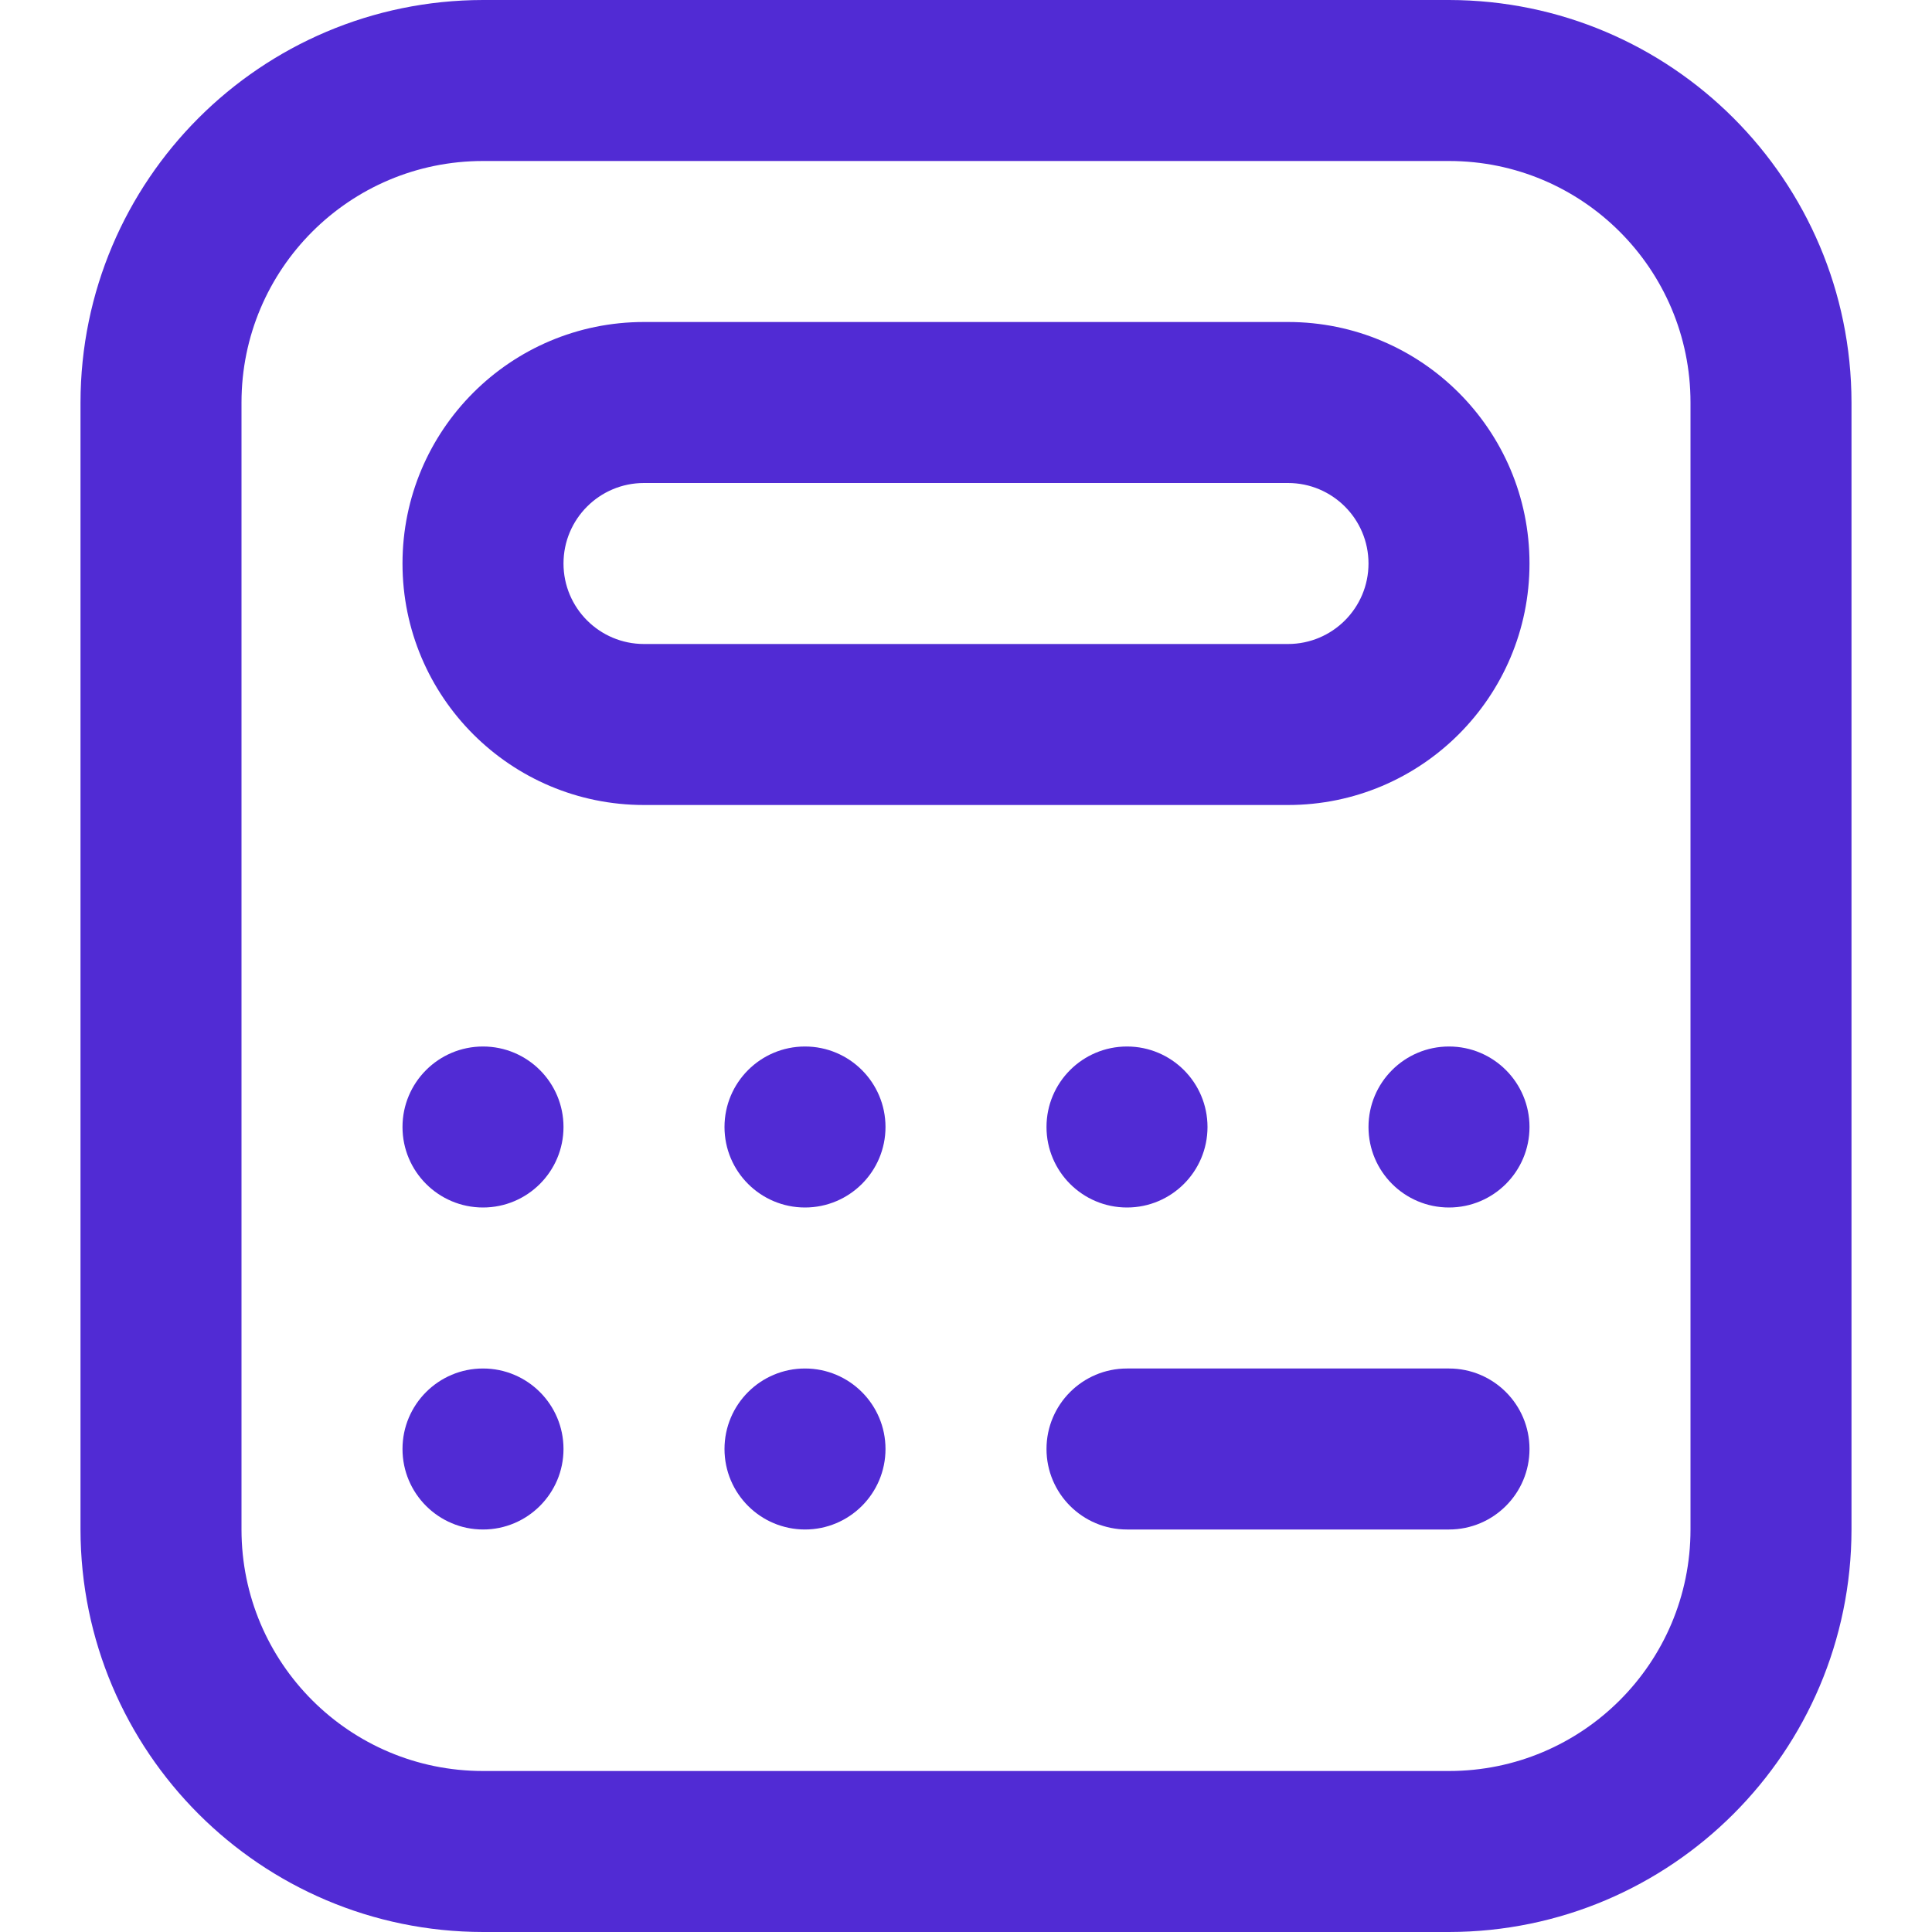
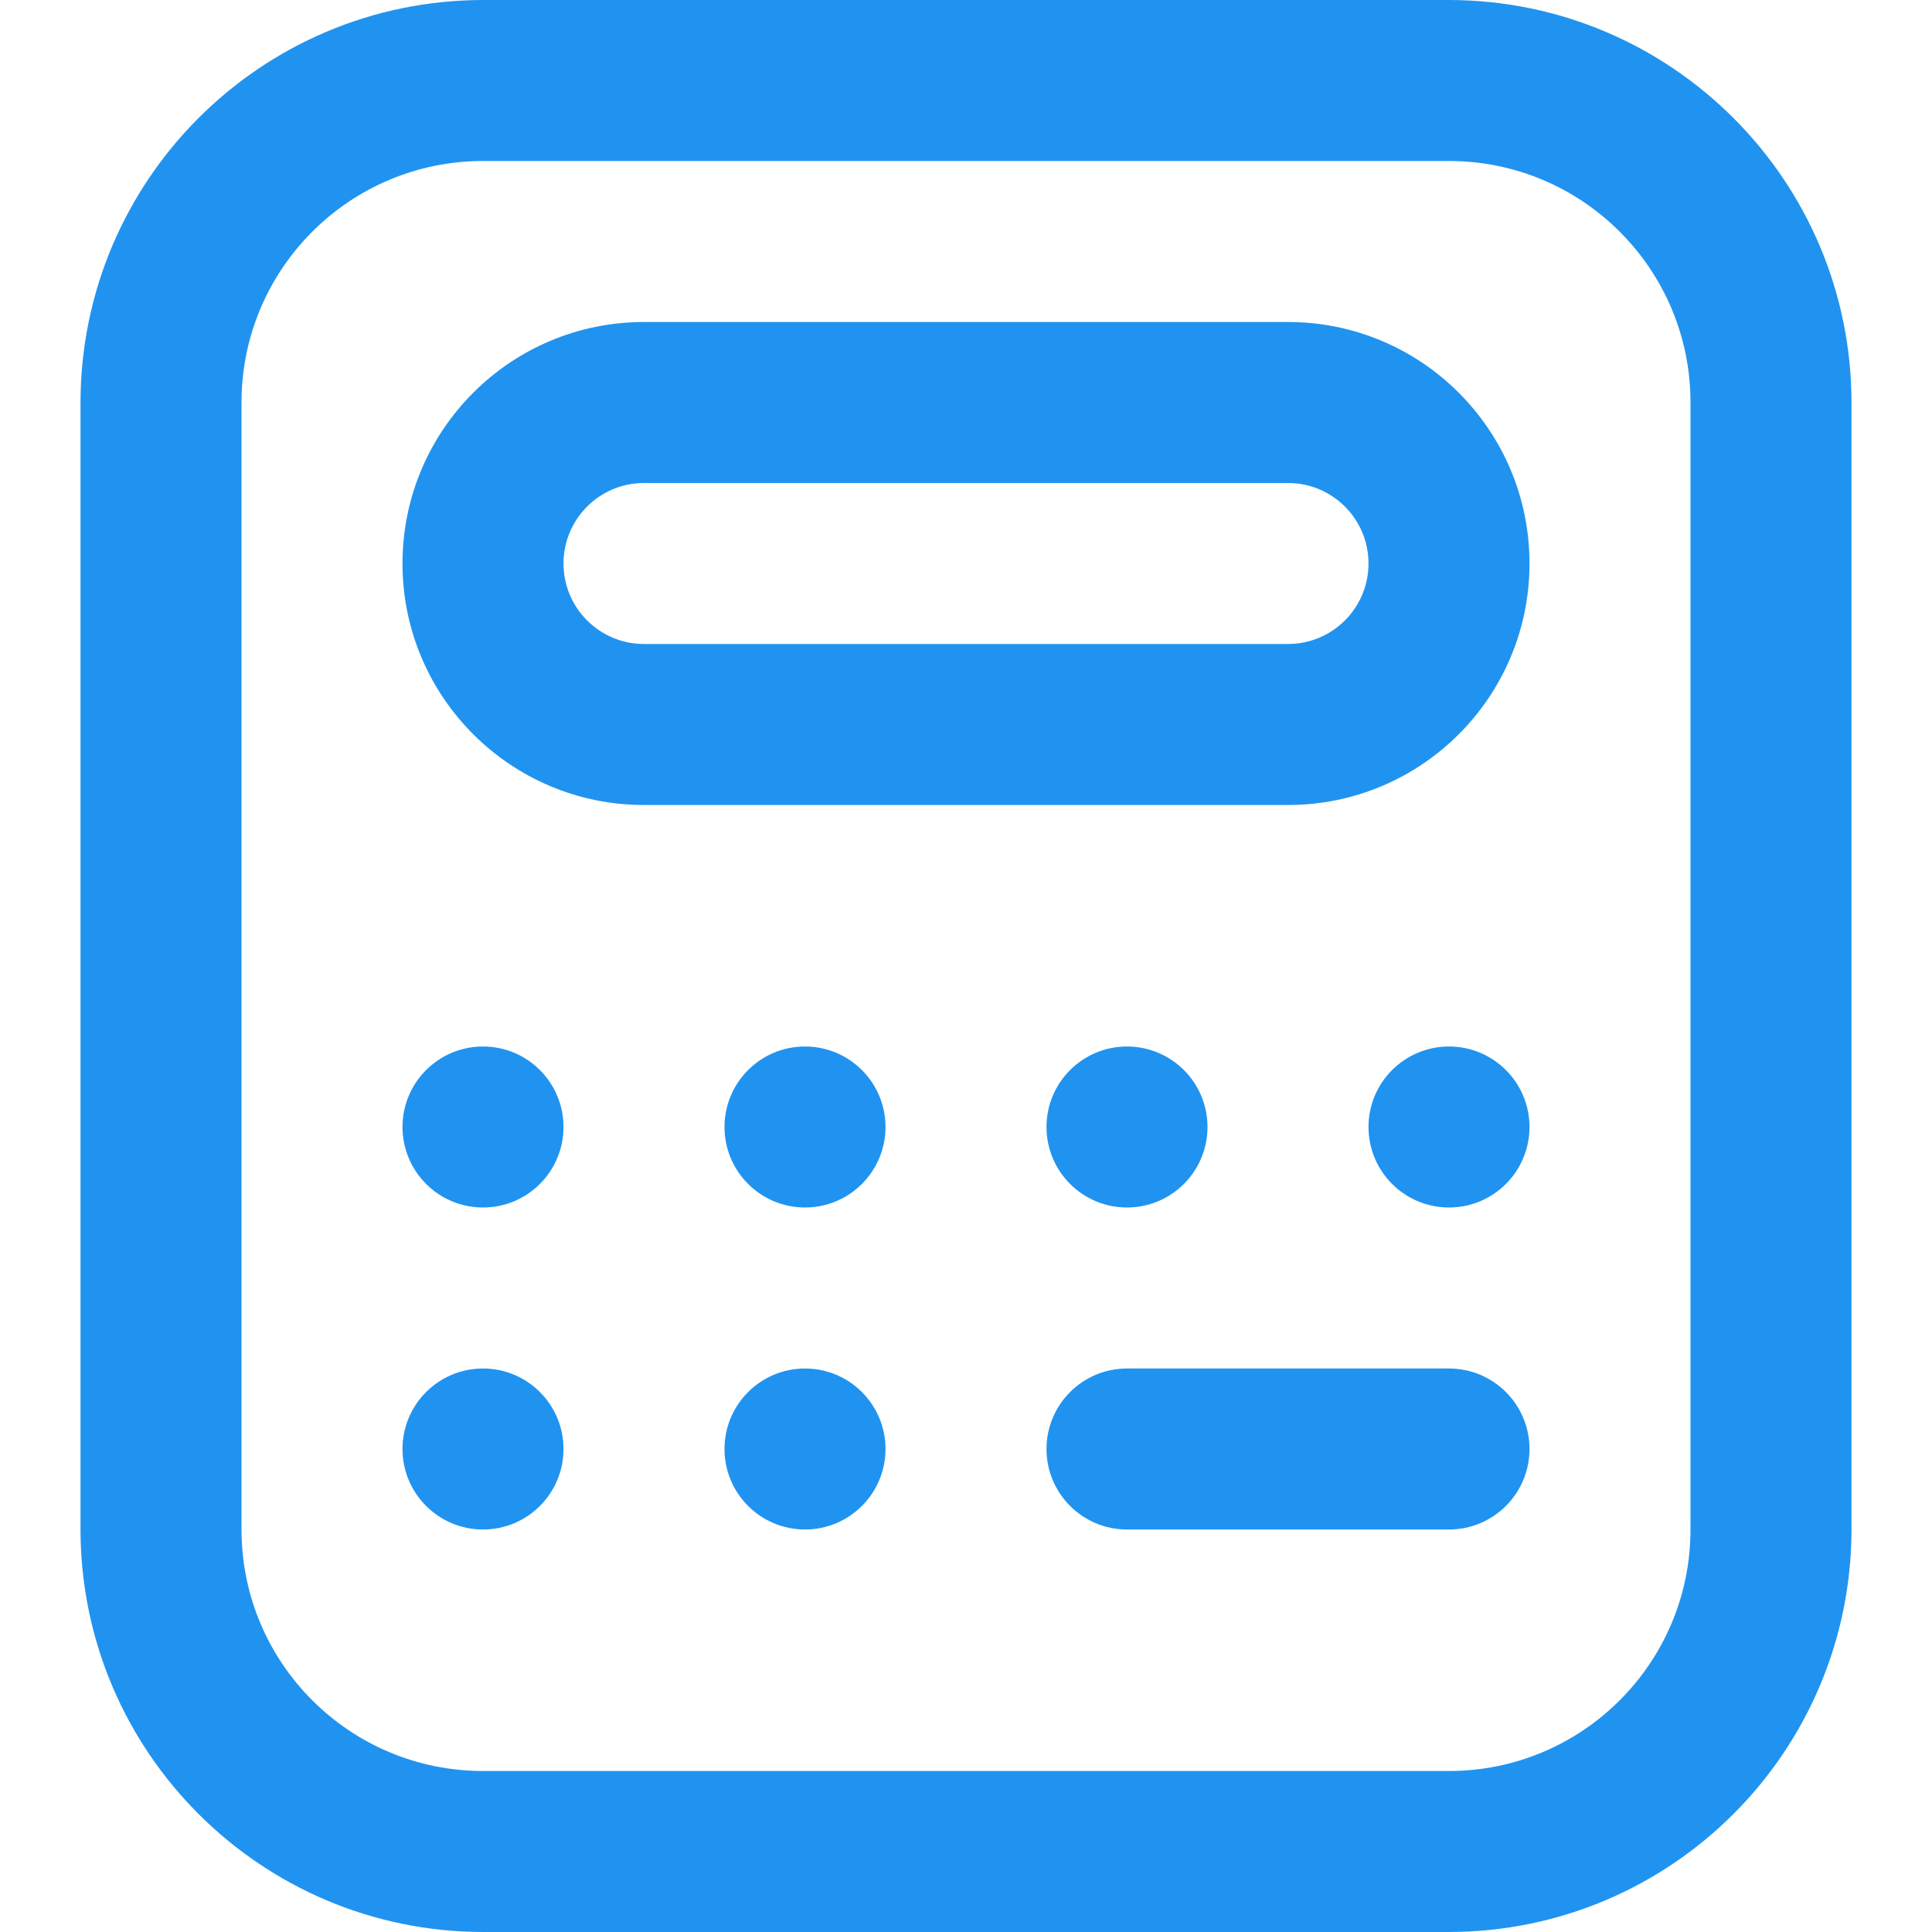
- <svg xmlns="http://www.w3.org/2000/svg" version="1.1" width="512" height="512" x="0" y="0" viewBox="0 0 24 24" style="enable-background:new 0 0 512 512" xml:space="preserve">
+ <svg xmlns="http://www.w3.org/2000/svg" version="1.1" width="256" height="256" x="0" y="0" viewBox="0 0 24 24" style="enable-background:new 0 0 512 512" xml:space="preserve">
  <g>
-     <path d="m18 24h-12a5.006 5.006 0 0 1 -5-5v-14a5.006 5.006 0 0 1 5-5h12a5.006 5.006 0 0 1 5 5v14a5.006 5.006 0 0 1 -5 5zm-12-22a3 3 0 0 0 -3 3v14a3 3 0 0 0 3 3h12a3 3 0 0 0 3-3v-14a3 3 0 0 0 -3-3zm10 8h-8a3 3 0 0 1 0-6h8a3 3 0 0 1 0 6zm-8-4a1 1 0 0 0 0 2h8a1 1 0 0 0 0-2zm-2 7a1 1 0 1 0 1 1 1 1 0 0 0 -1-1zm4 0a1 1 0 1 0 1 1 1 1 0 0 0 -1-1zm4 0a1 1 0 1 0 1 1 1 1 0 0 0 -1-1zm-8 4a1 1 0 1 0 1 1 1 1 0 0 0 -1-1zm4 0a1 1 0 1 0 1 1 1 1 0 0 0 -1-1zm8-4a1 1 0 1 0 1 1 1 1 0 0 0 -1-1zm1 5a1 1 0 0 0 -1-1h-4a1 1 0 0 0 0 2h4a1 1 0 0 0 1-1z" fill="#512bd4" data-original="#000000" />
+     <path d="m18 24h-12a5.006 5.006 0 0 1 -5-5v-14a5.006 5.006 0 0 1 5-5h12a5.006 5.006 0 0 1 5 5v14a5.006 5.006 0 0 1 -5 5zm-12-22a3 3 0 0 0 -3 3v14a3 3 0 0 0 3 3h12a3 3 0 0 0 3-3v-14a3 3 0 0 0 -3-3zm10 8h-8a3 3 0 0 1 0-6h8a3 3 0 0 1 0 6zm-8-4a1 1 0 0 0 0 2h8a1 1 0 0 0 0-2zm-2 7a1 1 0 1 0 1 1 1 1 0 0 0 -1-1zm4 0a1 1 0 1 0 1 1 1 1 0 0 0 -1-1zm4 0a1 1 0 1 0 1 1 1 1 0 0 0 -1-1zm-8 4a1 1 0 1 0 1 1 1 1 0 0 0 -1-1zm4 0a1 1 0 1 0 1 1 1 1 0 0 0 -1-1zm8-4a1 1 0 1 0 1 1 1 1 0 0 0 -1-1zm1 5a1 1 0 0 0 -1-1h-4a1 1 0 0 0 0 2h4a1 1 0 0 0 1-1z" fill="#2093f0" data-original="#000000" />
  </g>
</svg>
